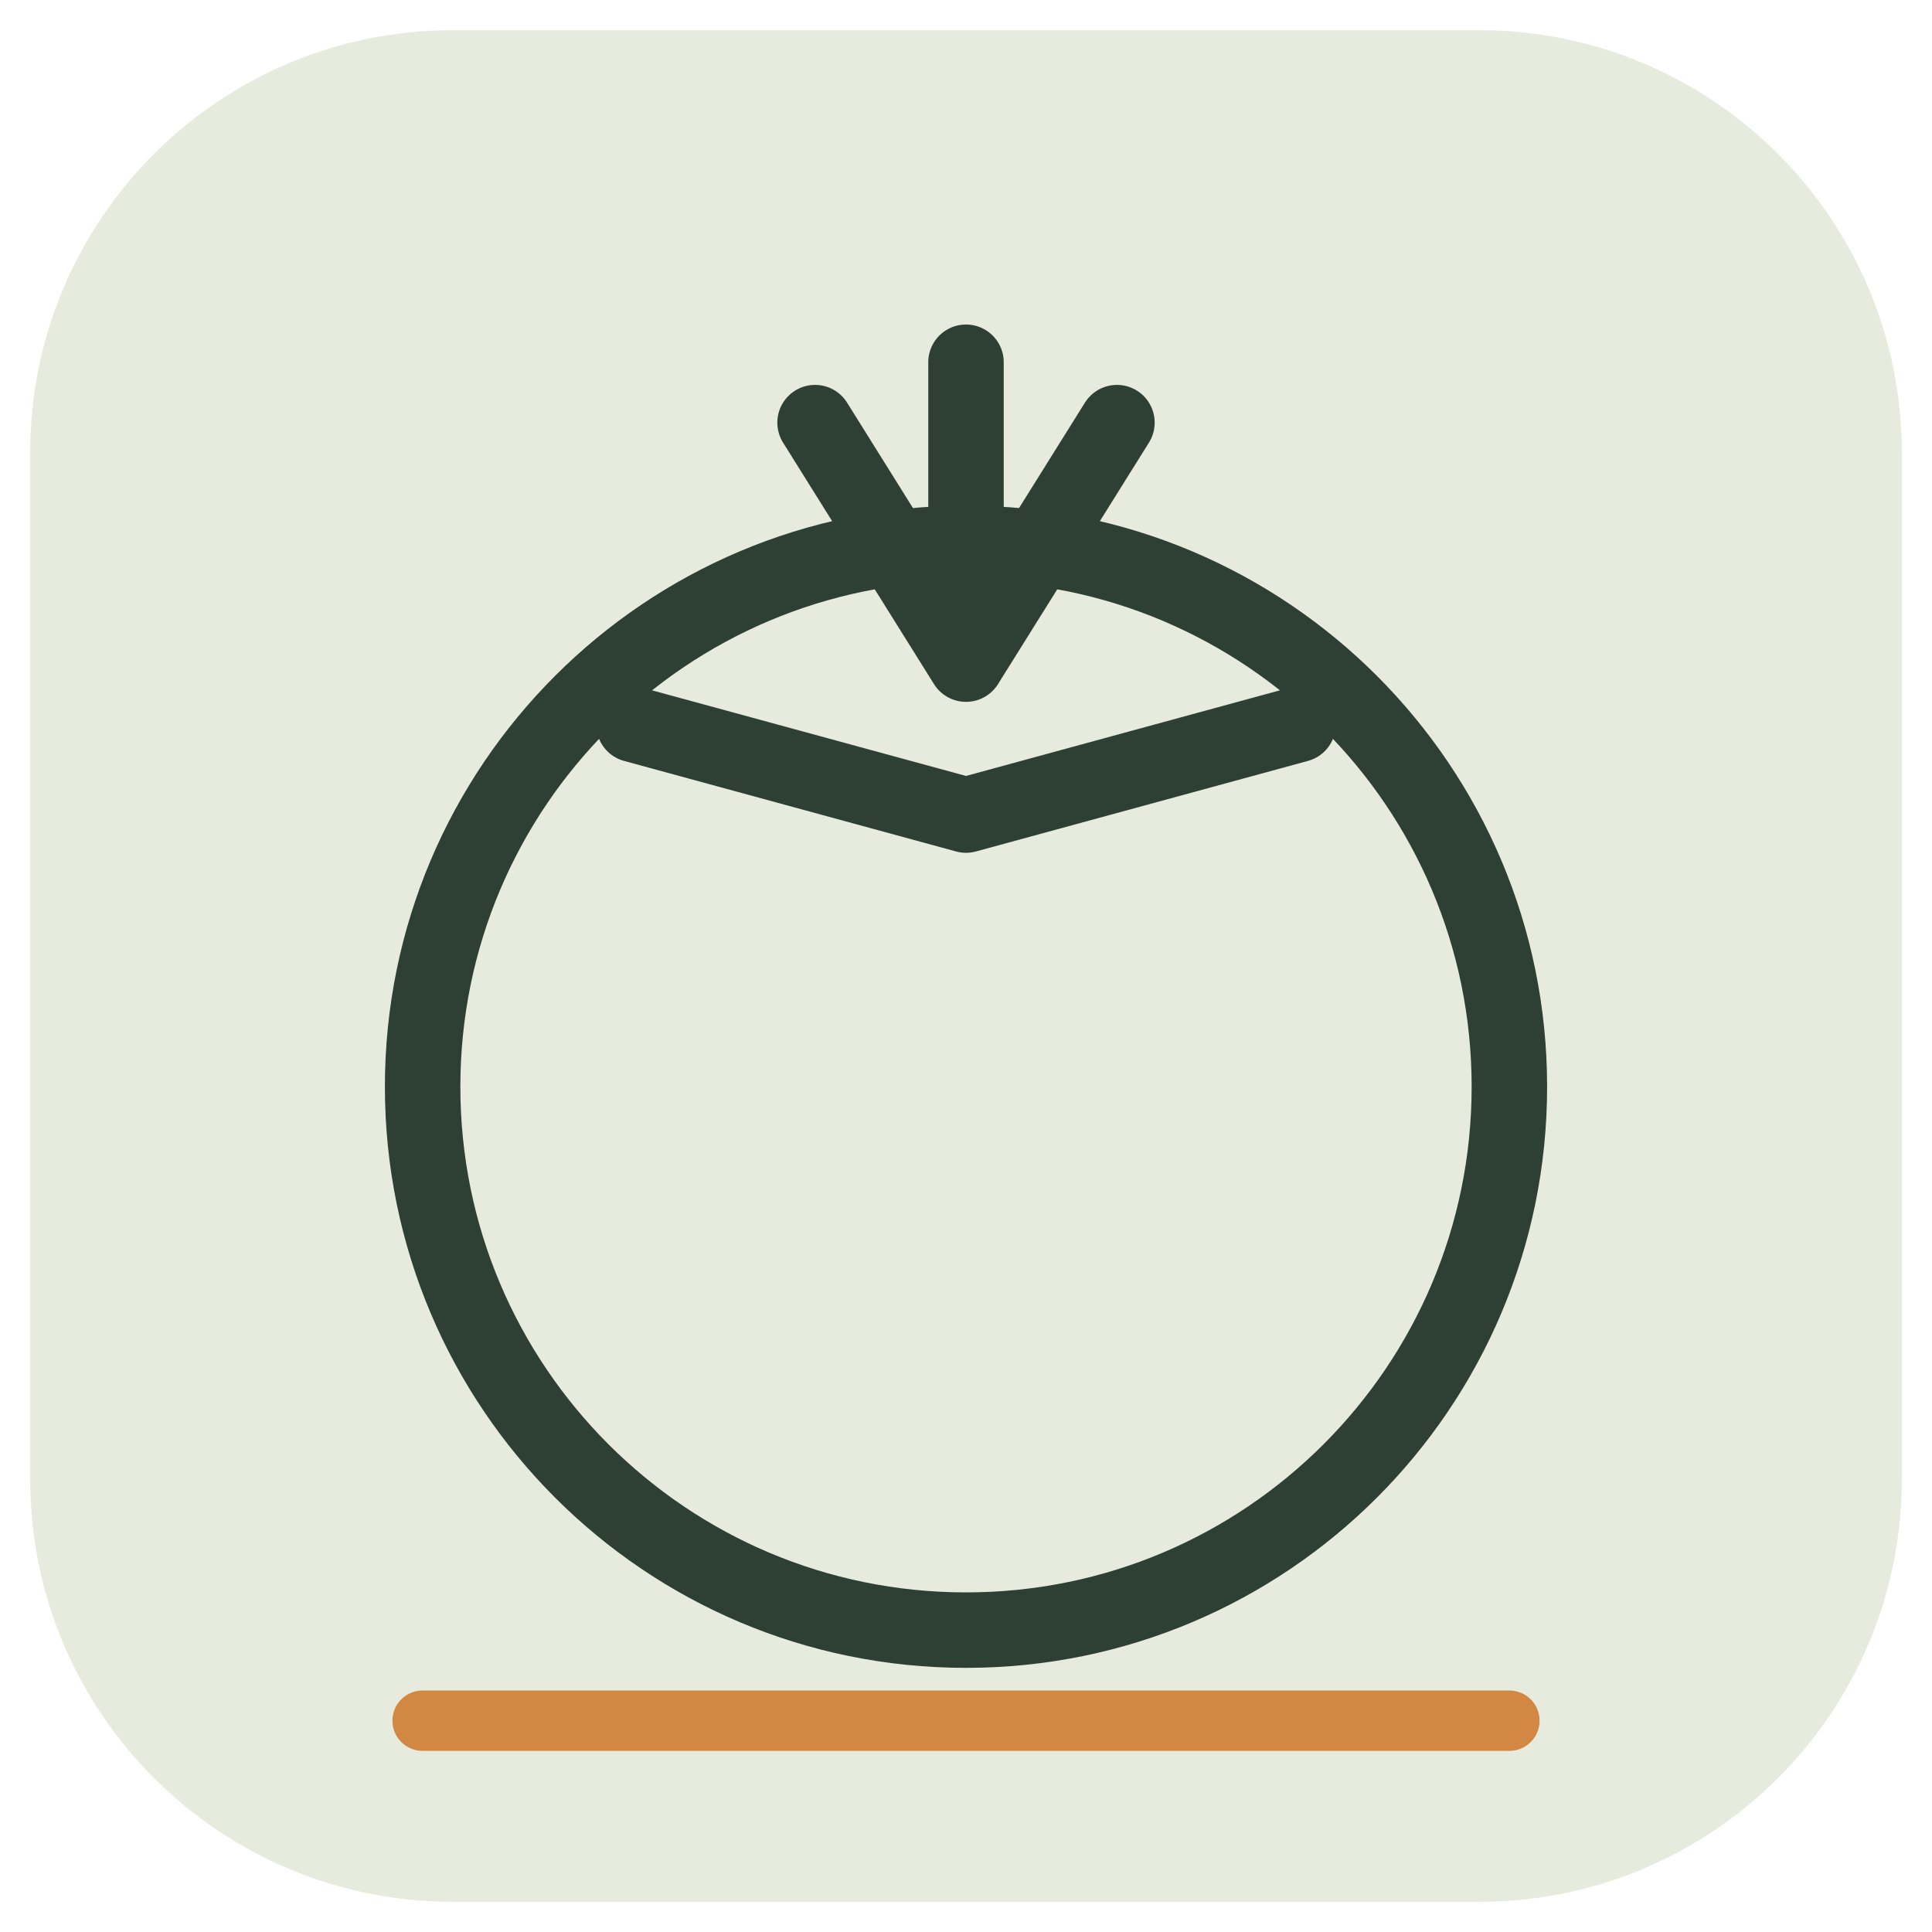
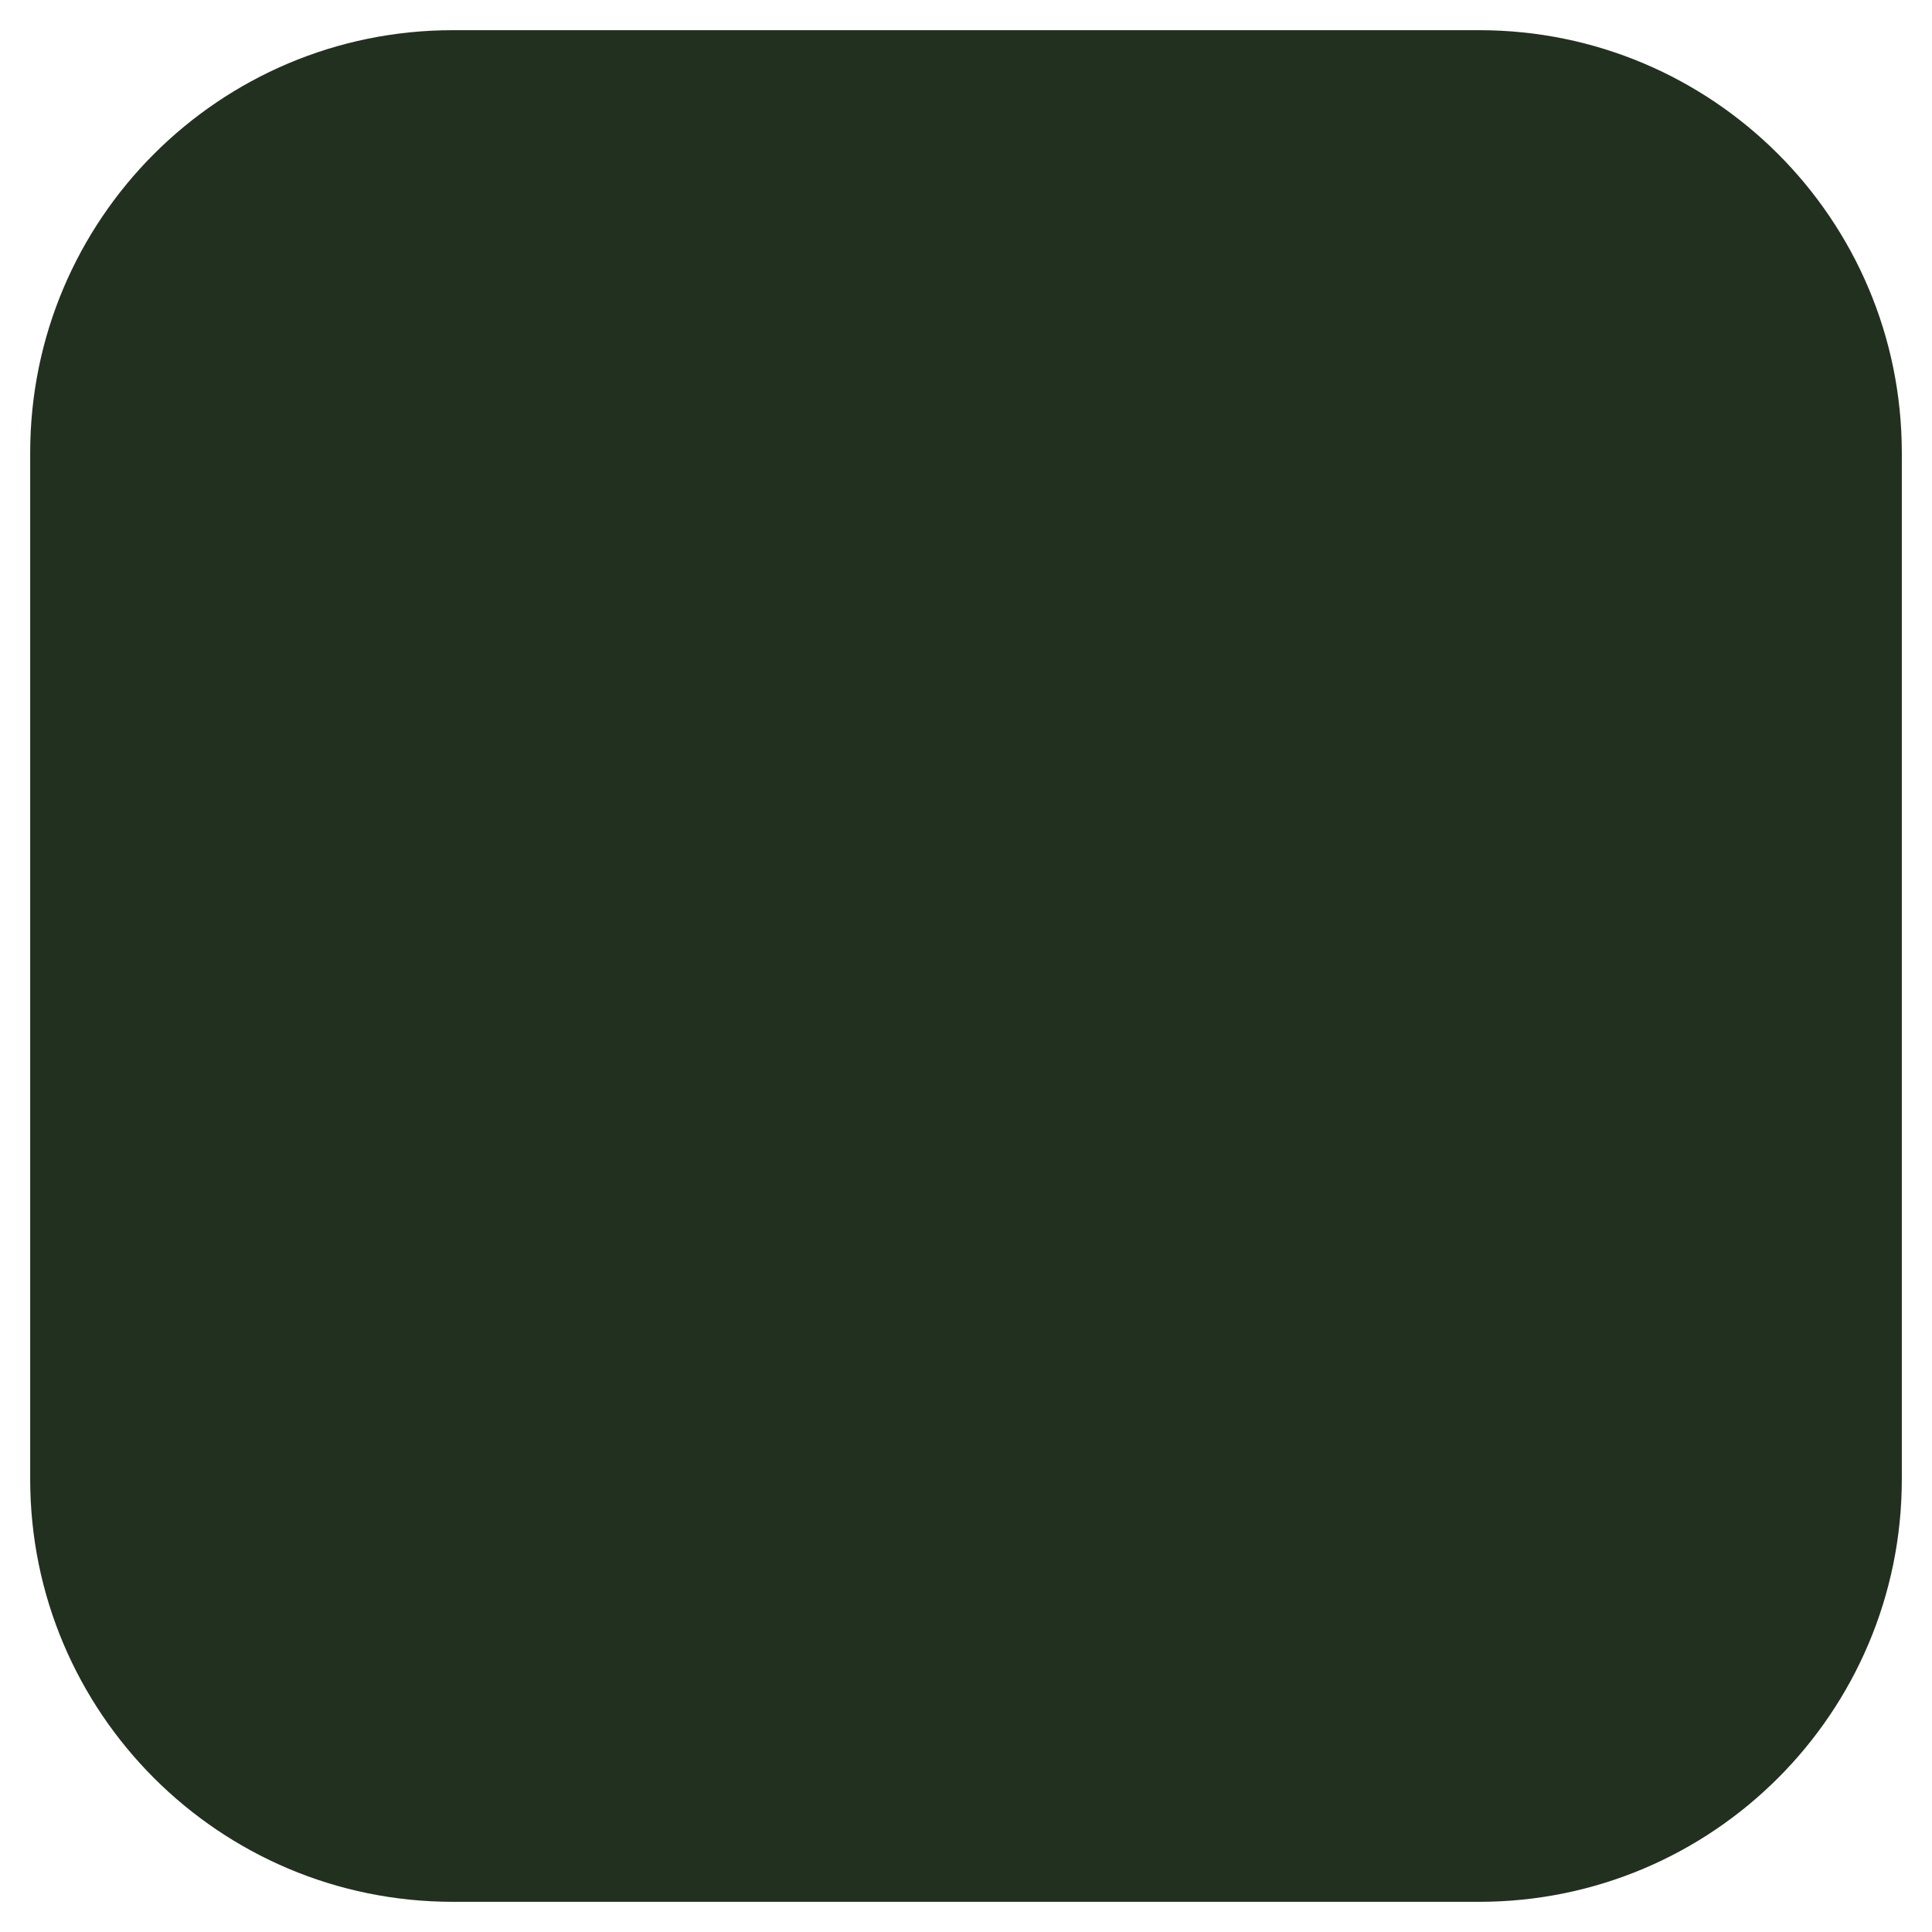
- <svg xmlns="http://www.w3.org/2000/svg" width="64" height="64" viewBox="0 0 64 64" role="img" aria-label="w-tomate" color="#2E4034">
-   <rect x="1" y="1" width="62" height="62" rx="14" fill="#E6EBDD" />
+ <svg xmlns="http://www.w3.org/2000/svg" width="64" height="64" viewBox="0 0 64 64" role="img" aria-label="w-tomate" color="#22301F">
+   <rect x="1" y="1" width="62" height="62" rx="14" fill="#22301F" />
  <g stroke="currentColor" fill="none" stroke-width="2.5" stroke-linecap="round" stroke-linejoin="round">
    <circle cx="32" cy="36" r="18" />
    <path d="M32 20v-8M21 24l11 3 11-3M32 22l-5-8M32 22l5-8" />
  </g>
-   <path d="M14 57h36" stroke="#D28742" stroke-width="2" stroke-linecap="round" />
+   <path d="M14 57h36" stroke="#22301F" stroke-width="2" stroke-linecap="round" />
</svg>
